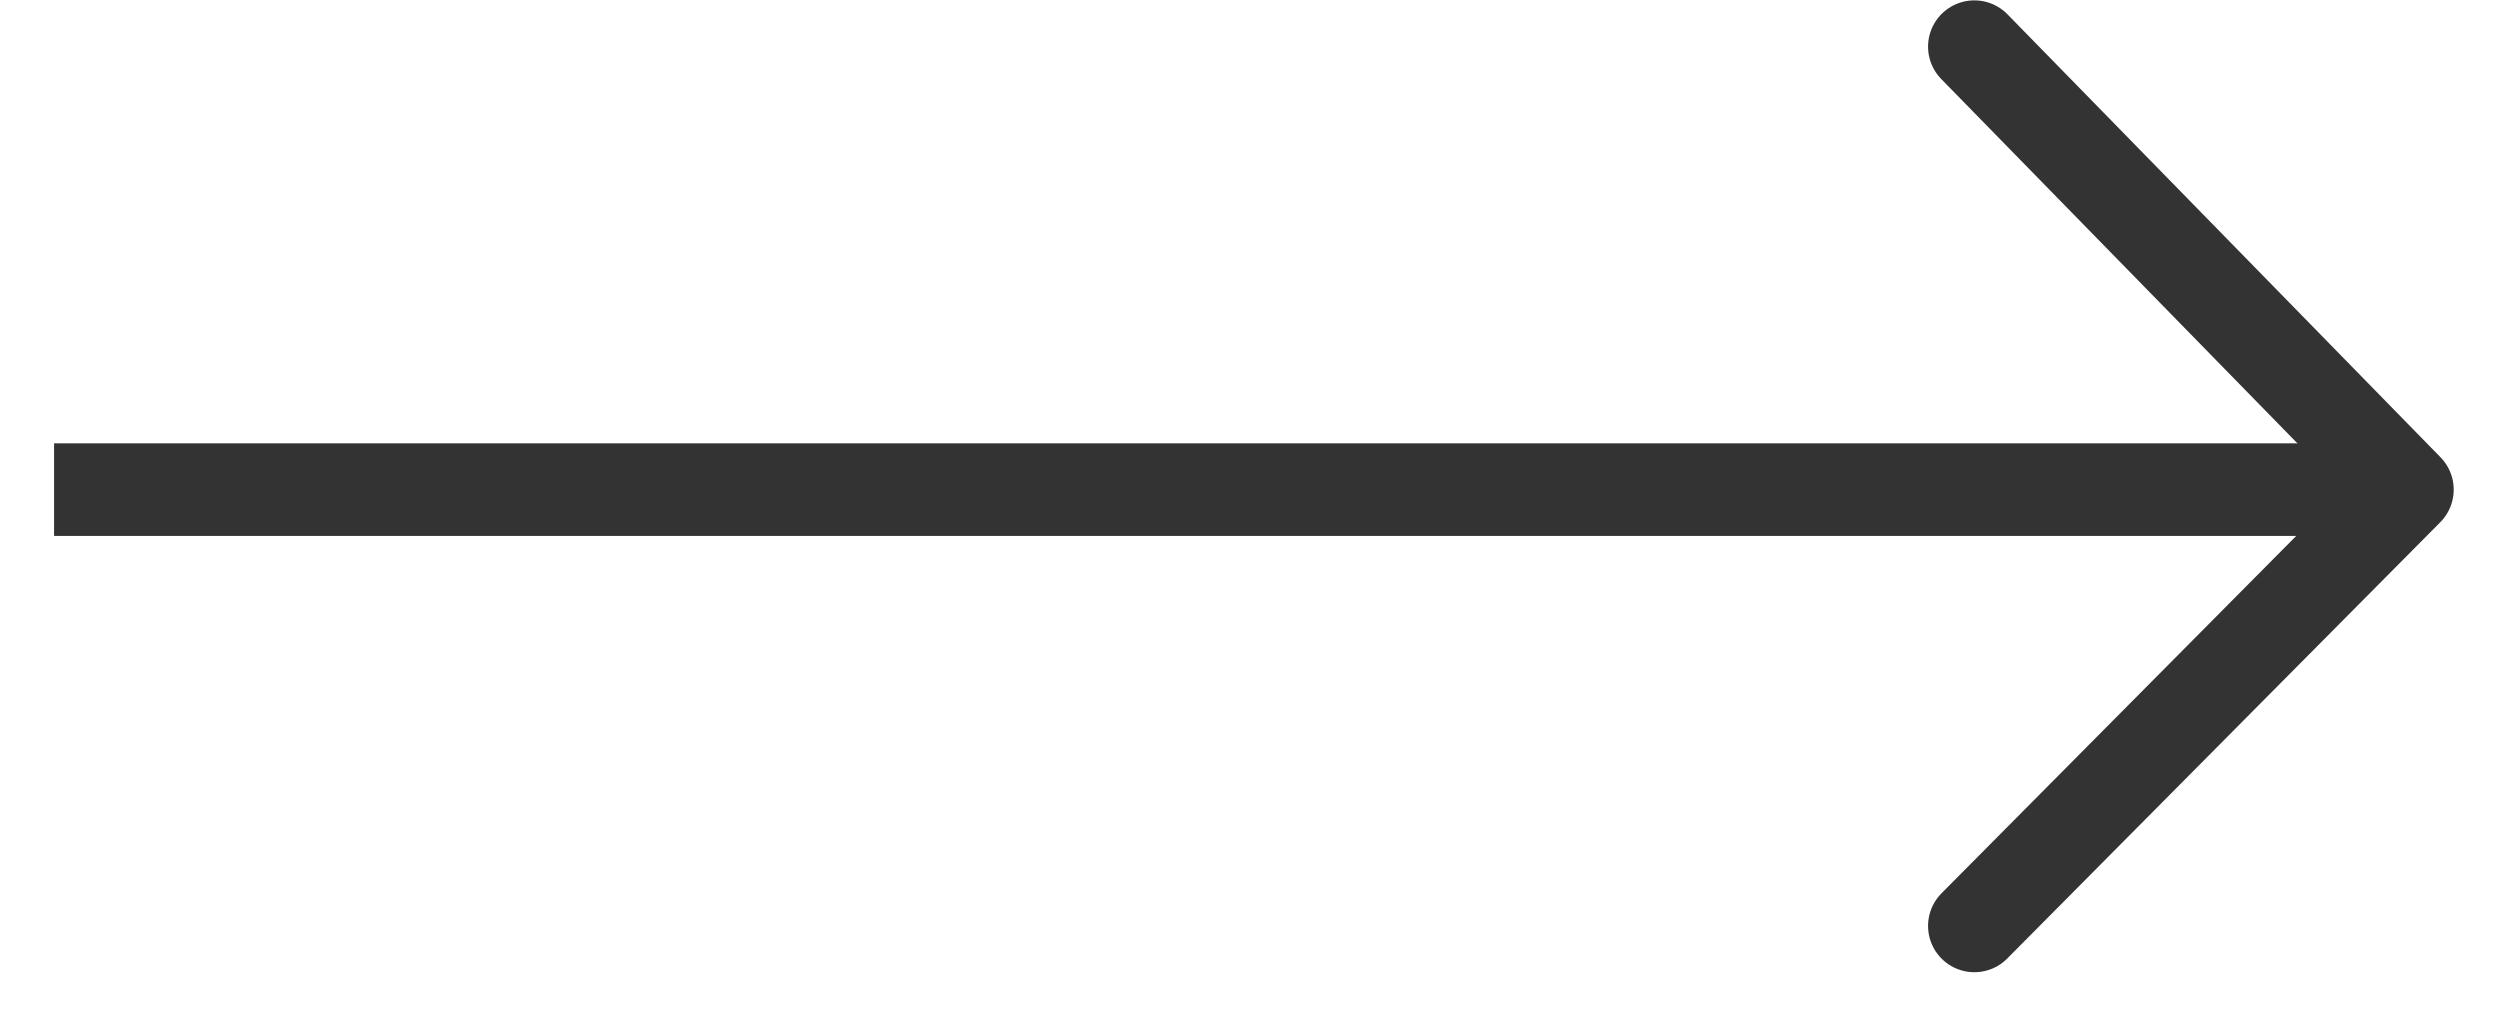
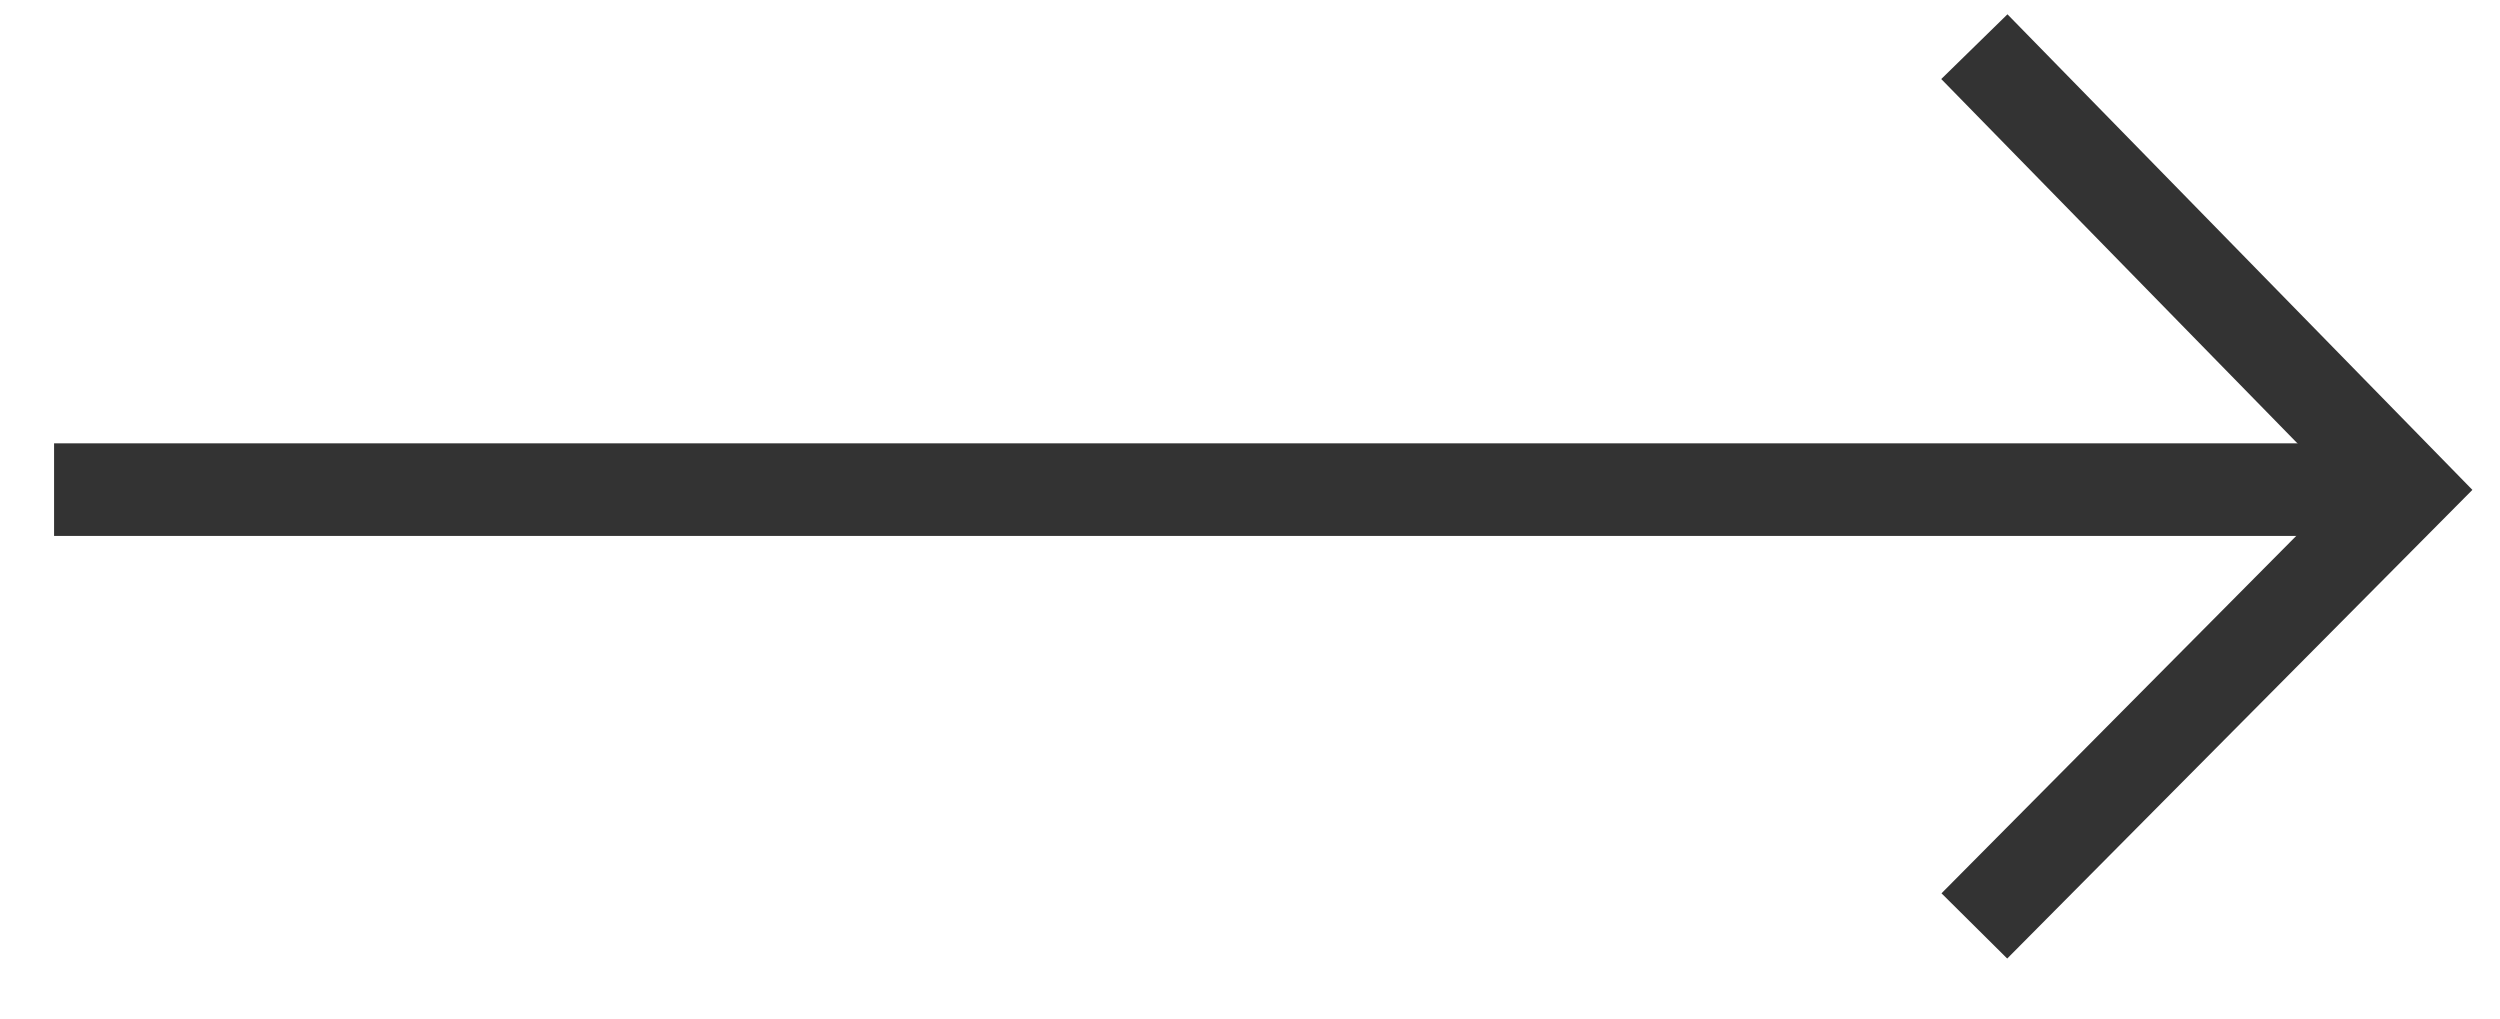
<svg xmlns="http://www.w3.org/2000/svg" width="27px" height="11px" viewBox="0 0 27 11" version="1.1">
-   <g id="renBTC" stroke="none" stroke-width="1" fill="none" fill-rule="evenodd">
+   <g id="renBTC" stroke="none" strokeWidth="1" fill="none" fillRule="evenodd">
    <g id="Self-Serviced-Loan-Copy-2" transform="translate(-1351, -195)" stroke="#333333">
      <g id="Group-21-Copy" transform="translate(1364, 200) rotate(-180) translate(-1364, -200) translate(1344, 188)">
        <g id="Group-18" transform="translate(7, 7)">
          <line x1="25.416" y1="4.712" x2="2.52637417e-14" y2="4.712" id="Path-31" />
-           <polyline id="Path-32" stroke-linecap="round" stroke-linejoin="round" points="4.677 7.89491929e-16 0 4.712 4.677 9.496" />
+           <polyline id="Path-32" strokeLinecap="round" strokeLinejoin="round" points="4.677 7.89491929e-16 0 4.712 4.677 9.496" />
        </g>
      </g>
    </g>
  </g>
</svg>
